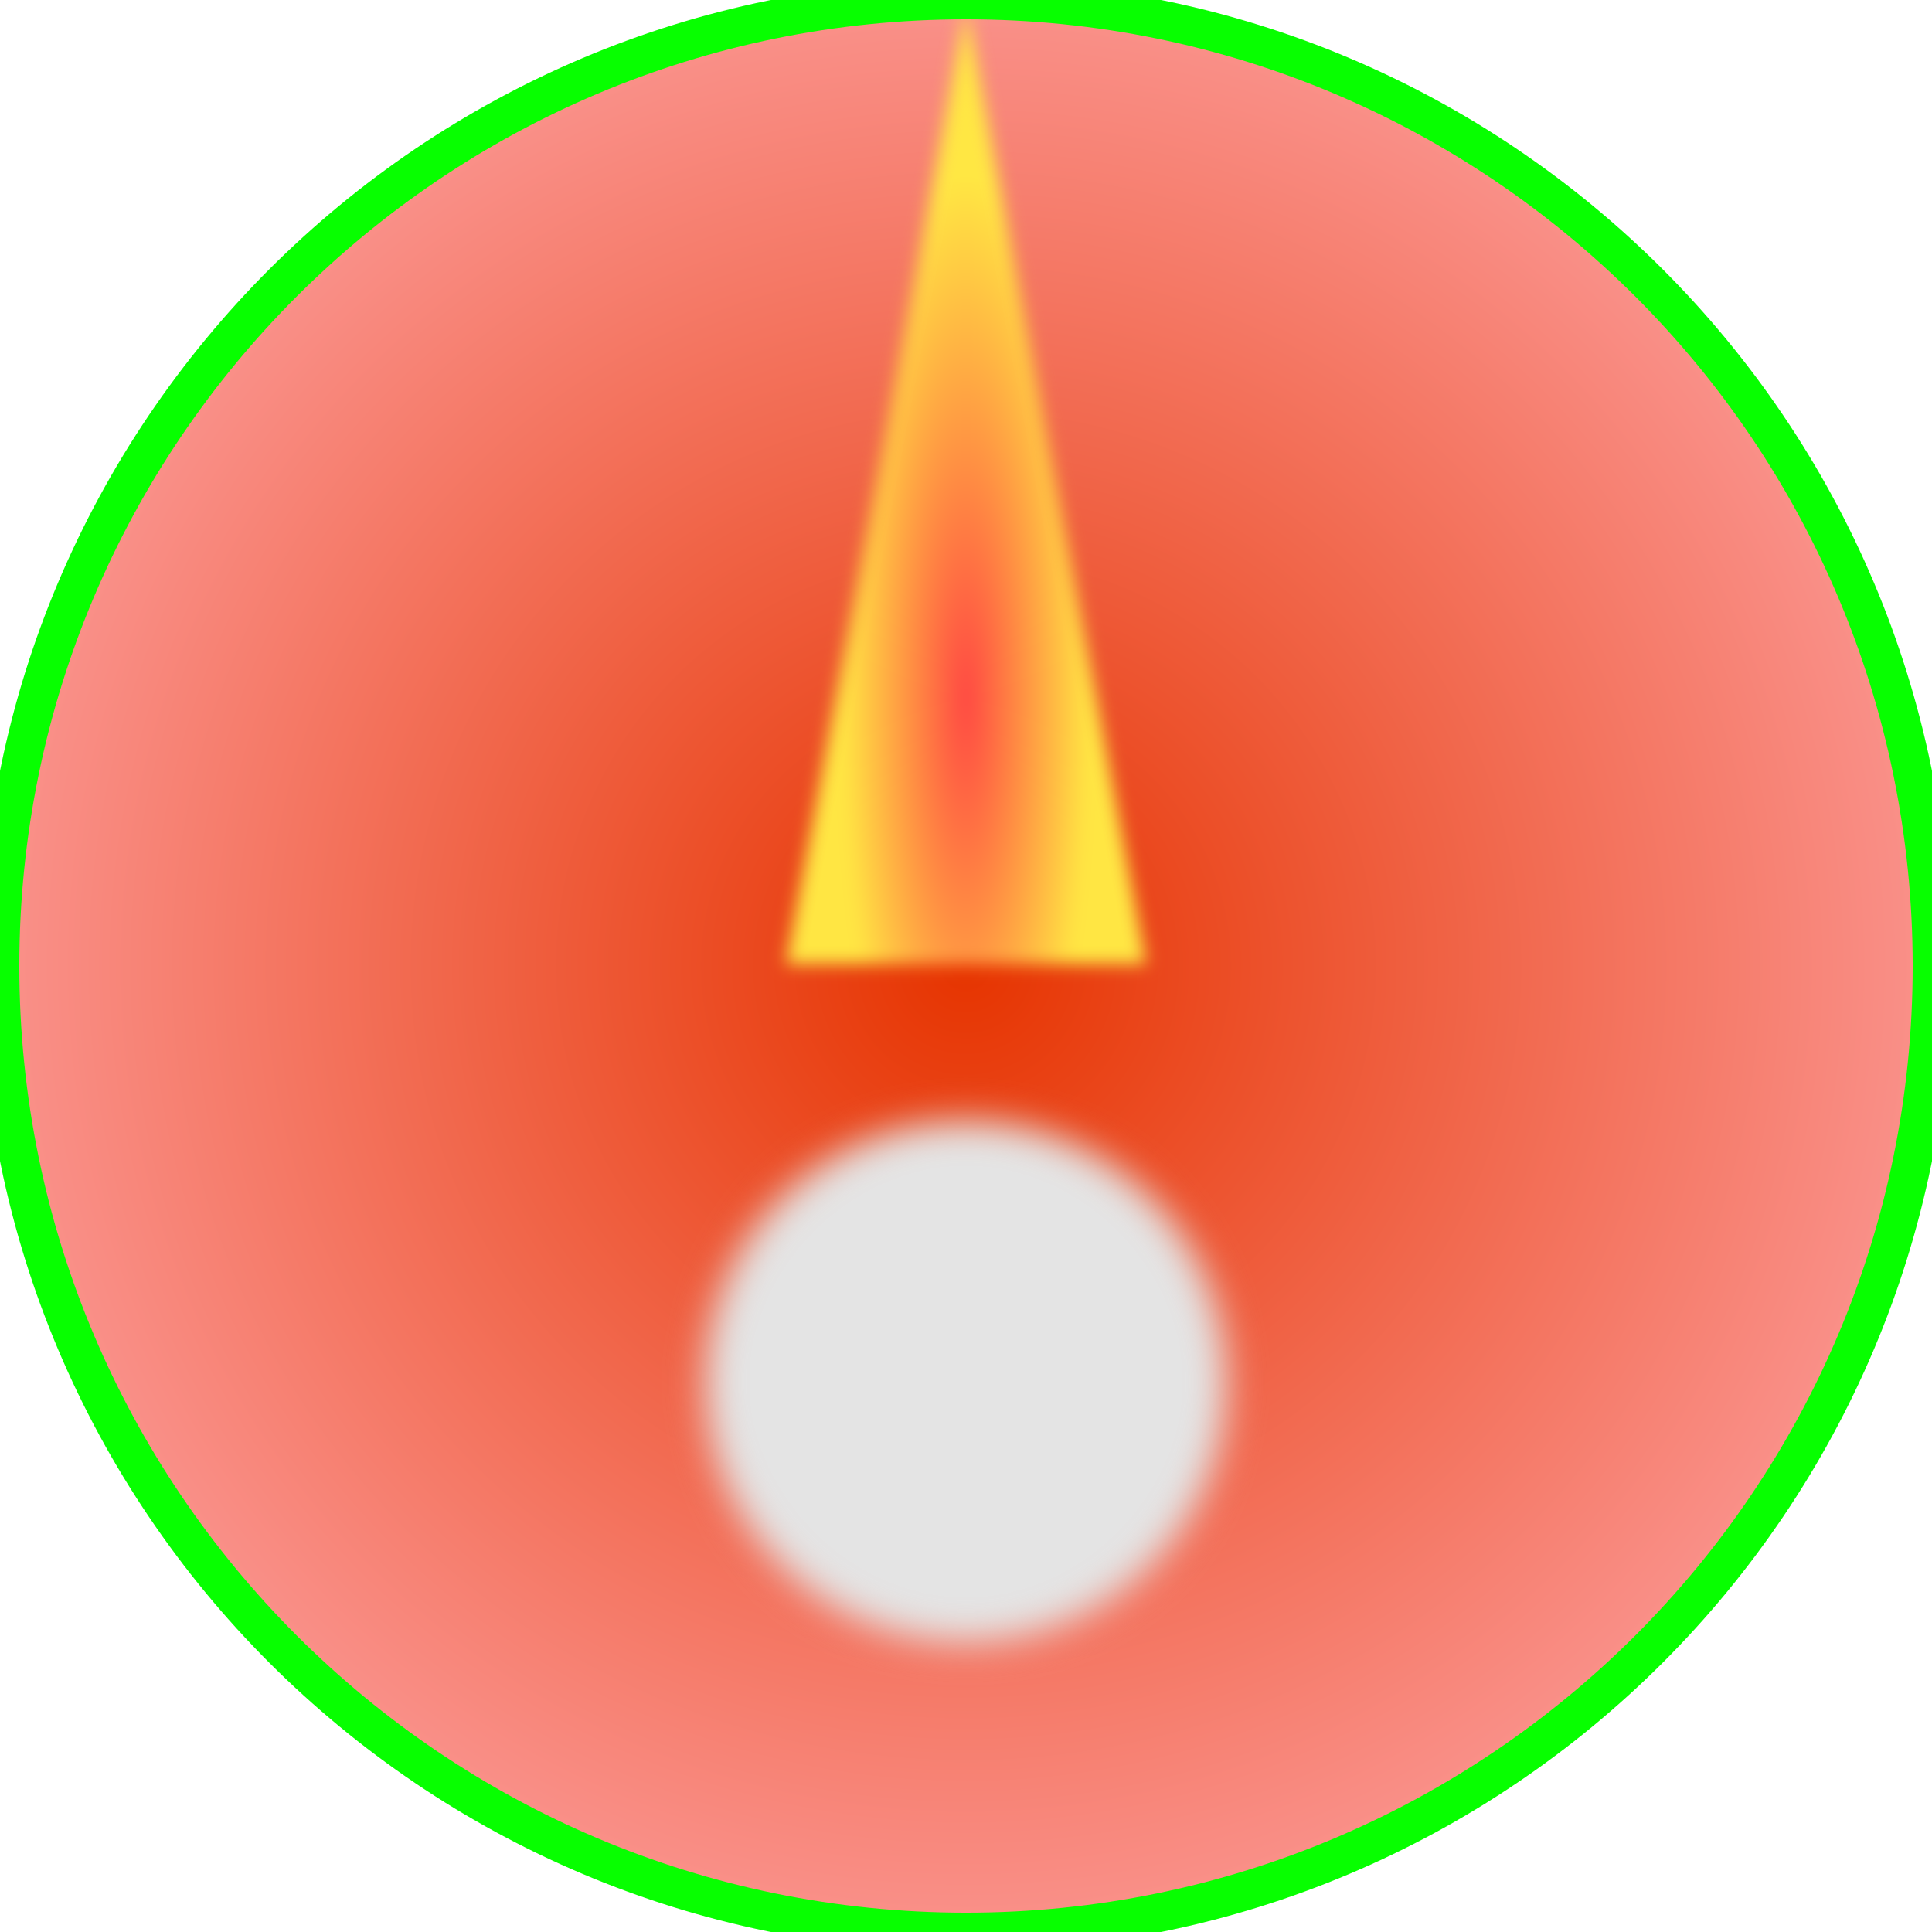
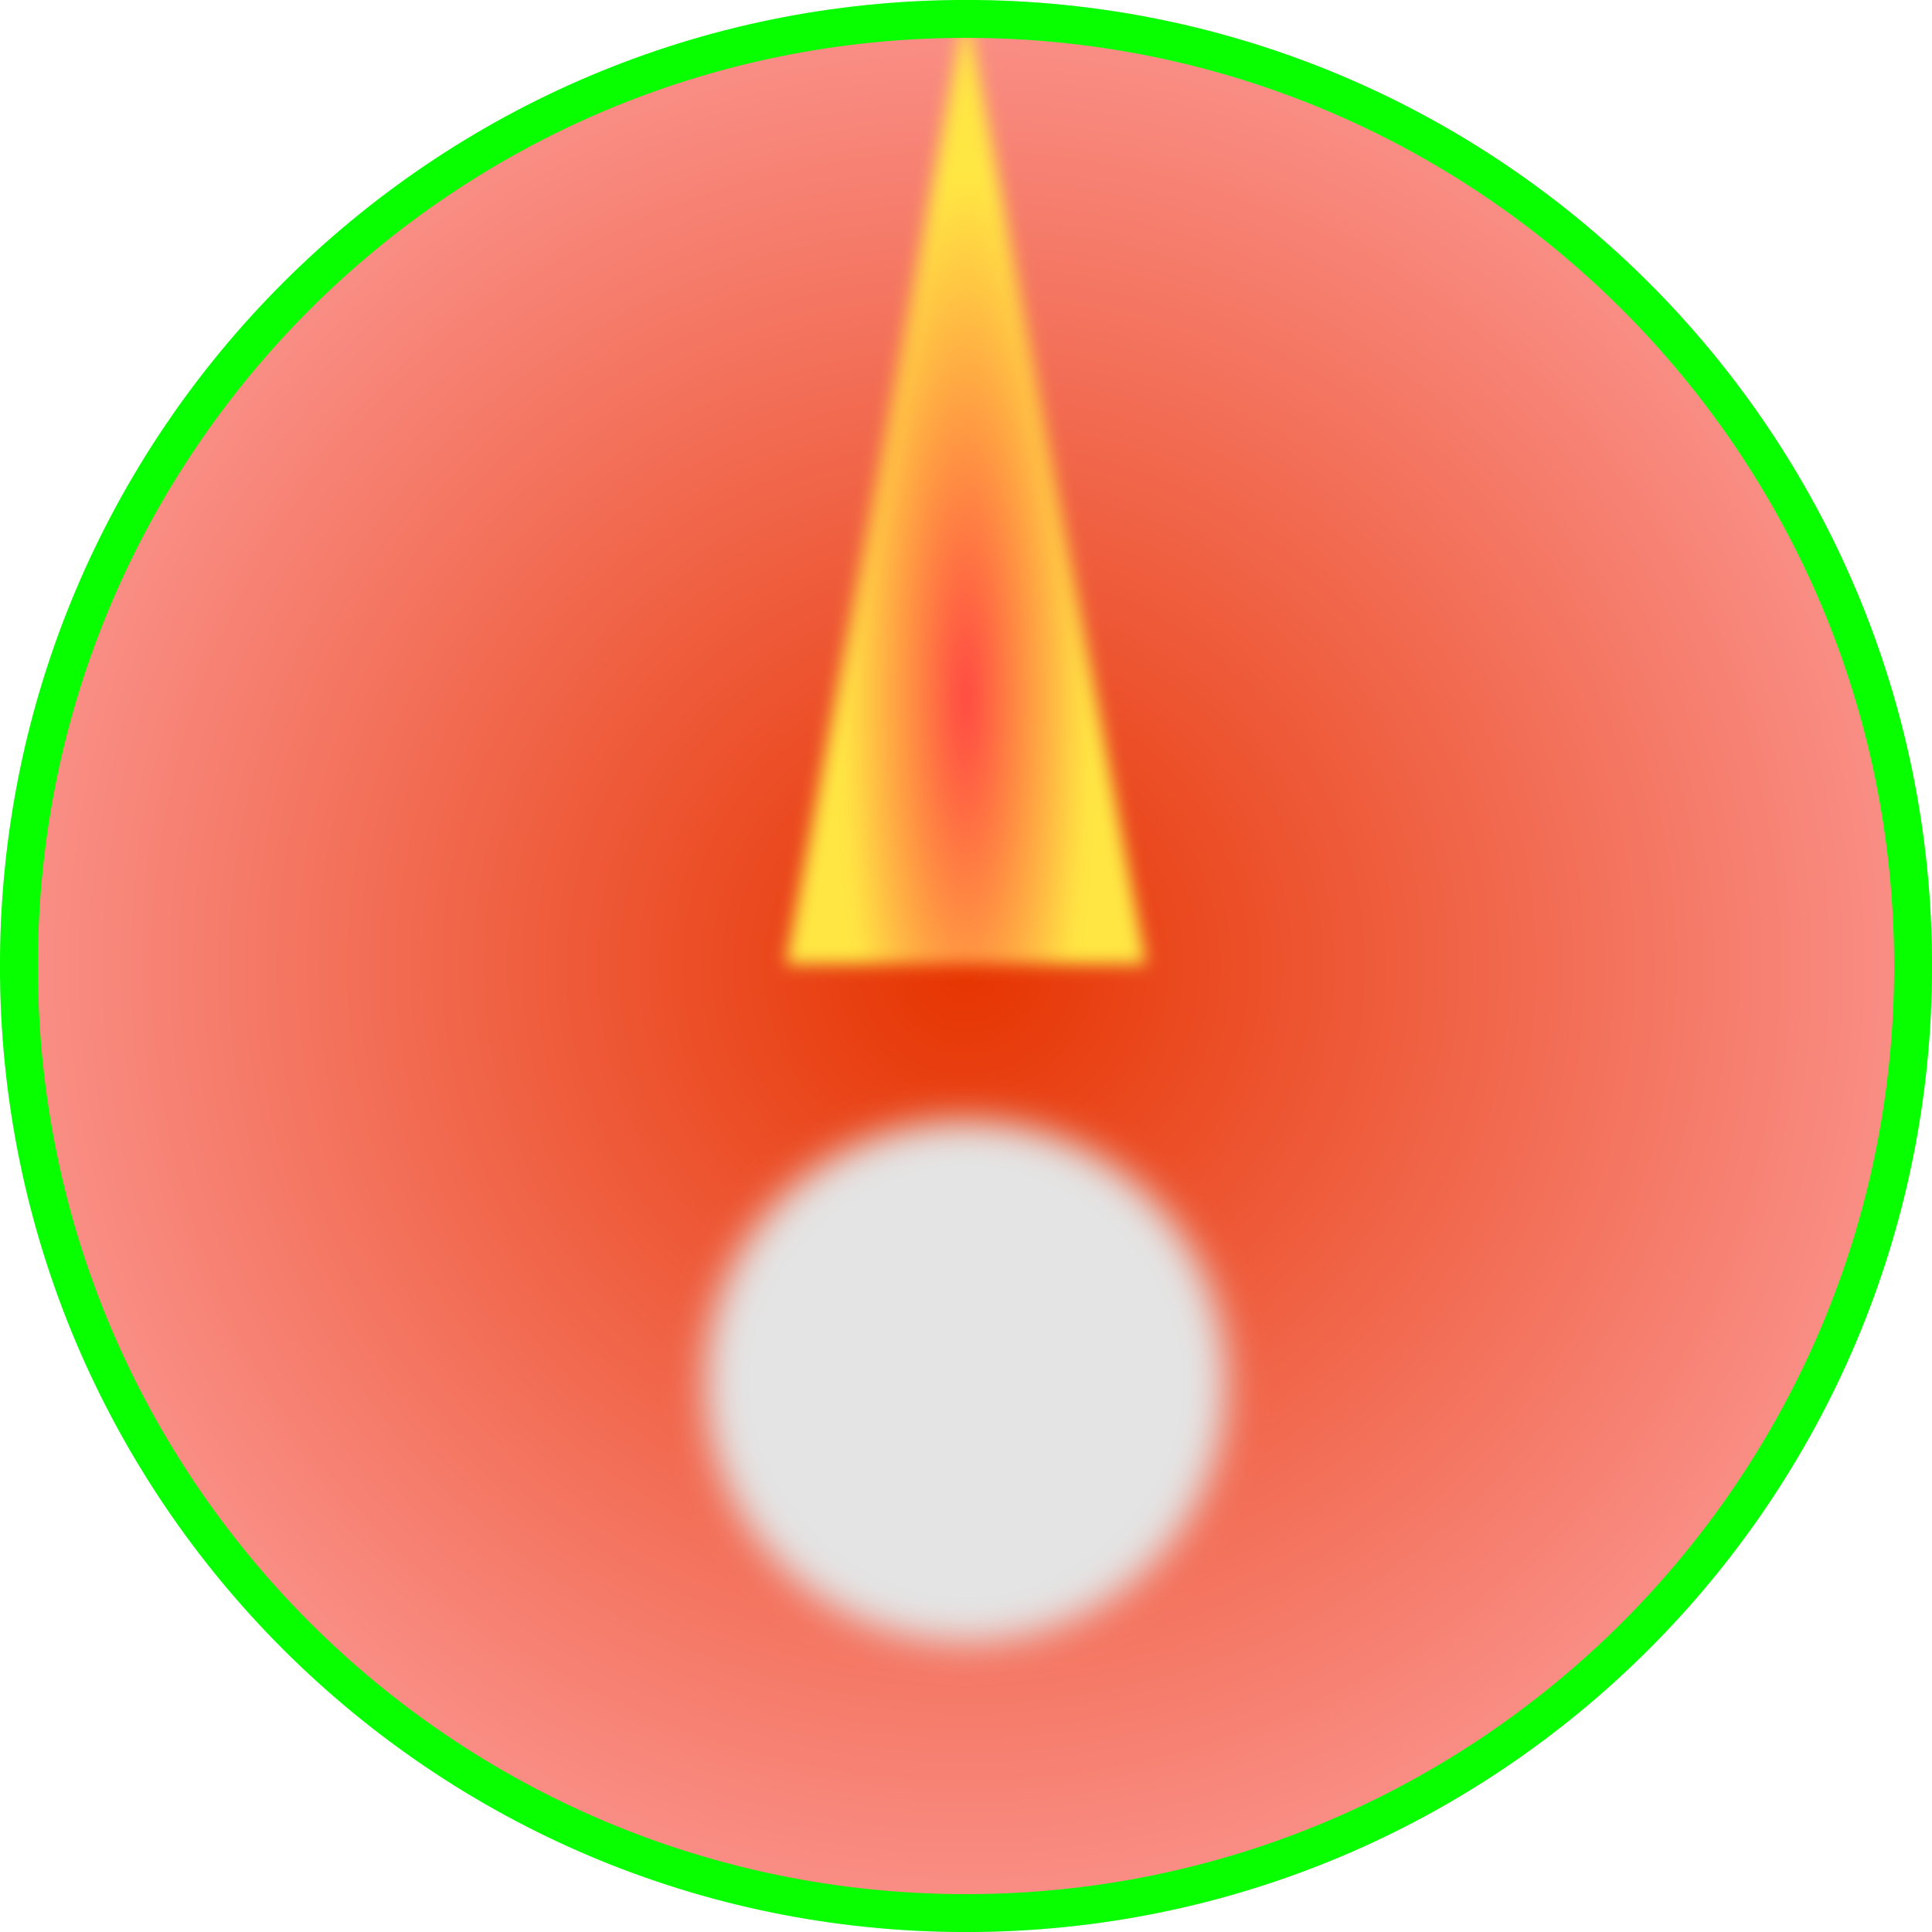
<svg xmlns="http://www.w3.org/2000/svg" xmlns:xlink="http://www.w3.org/1999/xlink" width="100" height="100" viewBox="0 0 26.458 26.458" version="1.1" id="svg8">
  <defs id="defs2">
    <linearGradient id="linearGradient1554">
      <stop style="stop-color:#ff4743;stop-opacity:1" offset="0" id="stop1550" />
      <stop style="stop-color:#ffe743;stop-opacity:0.996" offset="1" id="stop1552" />
    </linearGradient>
    <linearGradient id="linearGradient1410">
      <stop style="stop-color:#e63400;stop-opacity:1" offset="0" id="stop1406" />
      <stop style="stop-color:#fa918a;stop-opacity:1" offset="1" id="stop1408" />
    </linearGradient>
    <radialGradient xlink:href="#linearGradient1410" id="radialGradient1412" cx="13.229" cy="12.969" fx="13.229" fy="12.969" r="13.229" gradientTransform="matrix(0.9999046,0,0,1.000096,0.0012614,0.2586224)" gradientUnits="userSpaceOnUse" />
    <filter style="color-interpolation-filters:sRGB" id="filter1528" x="-0.085" width="1.171" y="-0.085" height="1.171">
      <feGaussianBlur stdDeviation="0.09" id="feGaussianBlur1530" />
    </filter>
    <radialGradient xlink:href="#linearGradient1554" id="radialGradient1556" cx="13.229" cy="7.74" fx="13.229" fy="7.74" r="2.468" gradientTransform="matrix(0.6845711,0,0,2.87289,4.172862,-12.68927)" gradientUnits="userSpaceOnUse" />
    <filter style="color-interpolation-filters:sRGB" id="filter1570" x="-0.056" width="1.111" y="-0.021" height="1.042">
      <feGaussianBlur stdDeviation="0.115" id="feGaussianBlur1572" />
    </filter>
  </defs>
-   <g id="layer1">
+   <g id="layer1" style="display:inline">
    <circle style="fill:url(#radialGradient1412);fill-opacity:1;stroke:#111111;stroke-width:0.253;stroke-opacity:0.142" id="path1402" cx="13.229" cy="13.229" r="13.103" />
    <circle style="fill:#e4e4e4;fill-opacity:1;stroke:none;stroke-width:0.248;stroke-opacity:0.142;filter:url(#filter1528)" id="circle1532" cx="8.92" cy="8.669" r="1.257" transform="matrix(2.836801,0,0,2.836801,-12.07586,-5.672044)" />
    <path style="fill:url(#radialGradient1556);fill-opacity:1;stroke:none;stroke-width:0.294px;stroke-linecap:butt;stroke-linejoin:miter;stroke-opacity:1;filter:url(#filter1570)" d="m 10.761,13.203 h 4.937 L 13.229,0.094 Z" id="path1540" />
  </g>
  <g id="layer2" style="display:inline">
-     <g id="g1579" style="display:inline">
-       <circle style="display:inline;fill:none;fill-opacity:1;stroke:#07ff00;stroke-width:0.529;stroke-miterlimit:4;stroke-dasharray:none;stroke-opacity:0.999" id="circle1575" cx="13.229" cy="-13.229" transform="scale(1,-1)" r="13.229" />
+     <g id="g859">
+       <circle style="display:inline;fill:none;fill-opacity:1;stroke:#07ff00;stroke-width:0.519;stroke-miterlimit:4;stroke-dasharray:none;stroke-opacity:0.999" id="circle1575" cx="13.229" cy="13.229" r="12.97" />
    </g>
  </g>
</svg>
